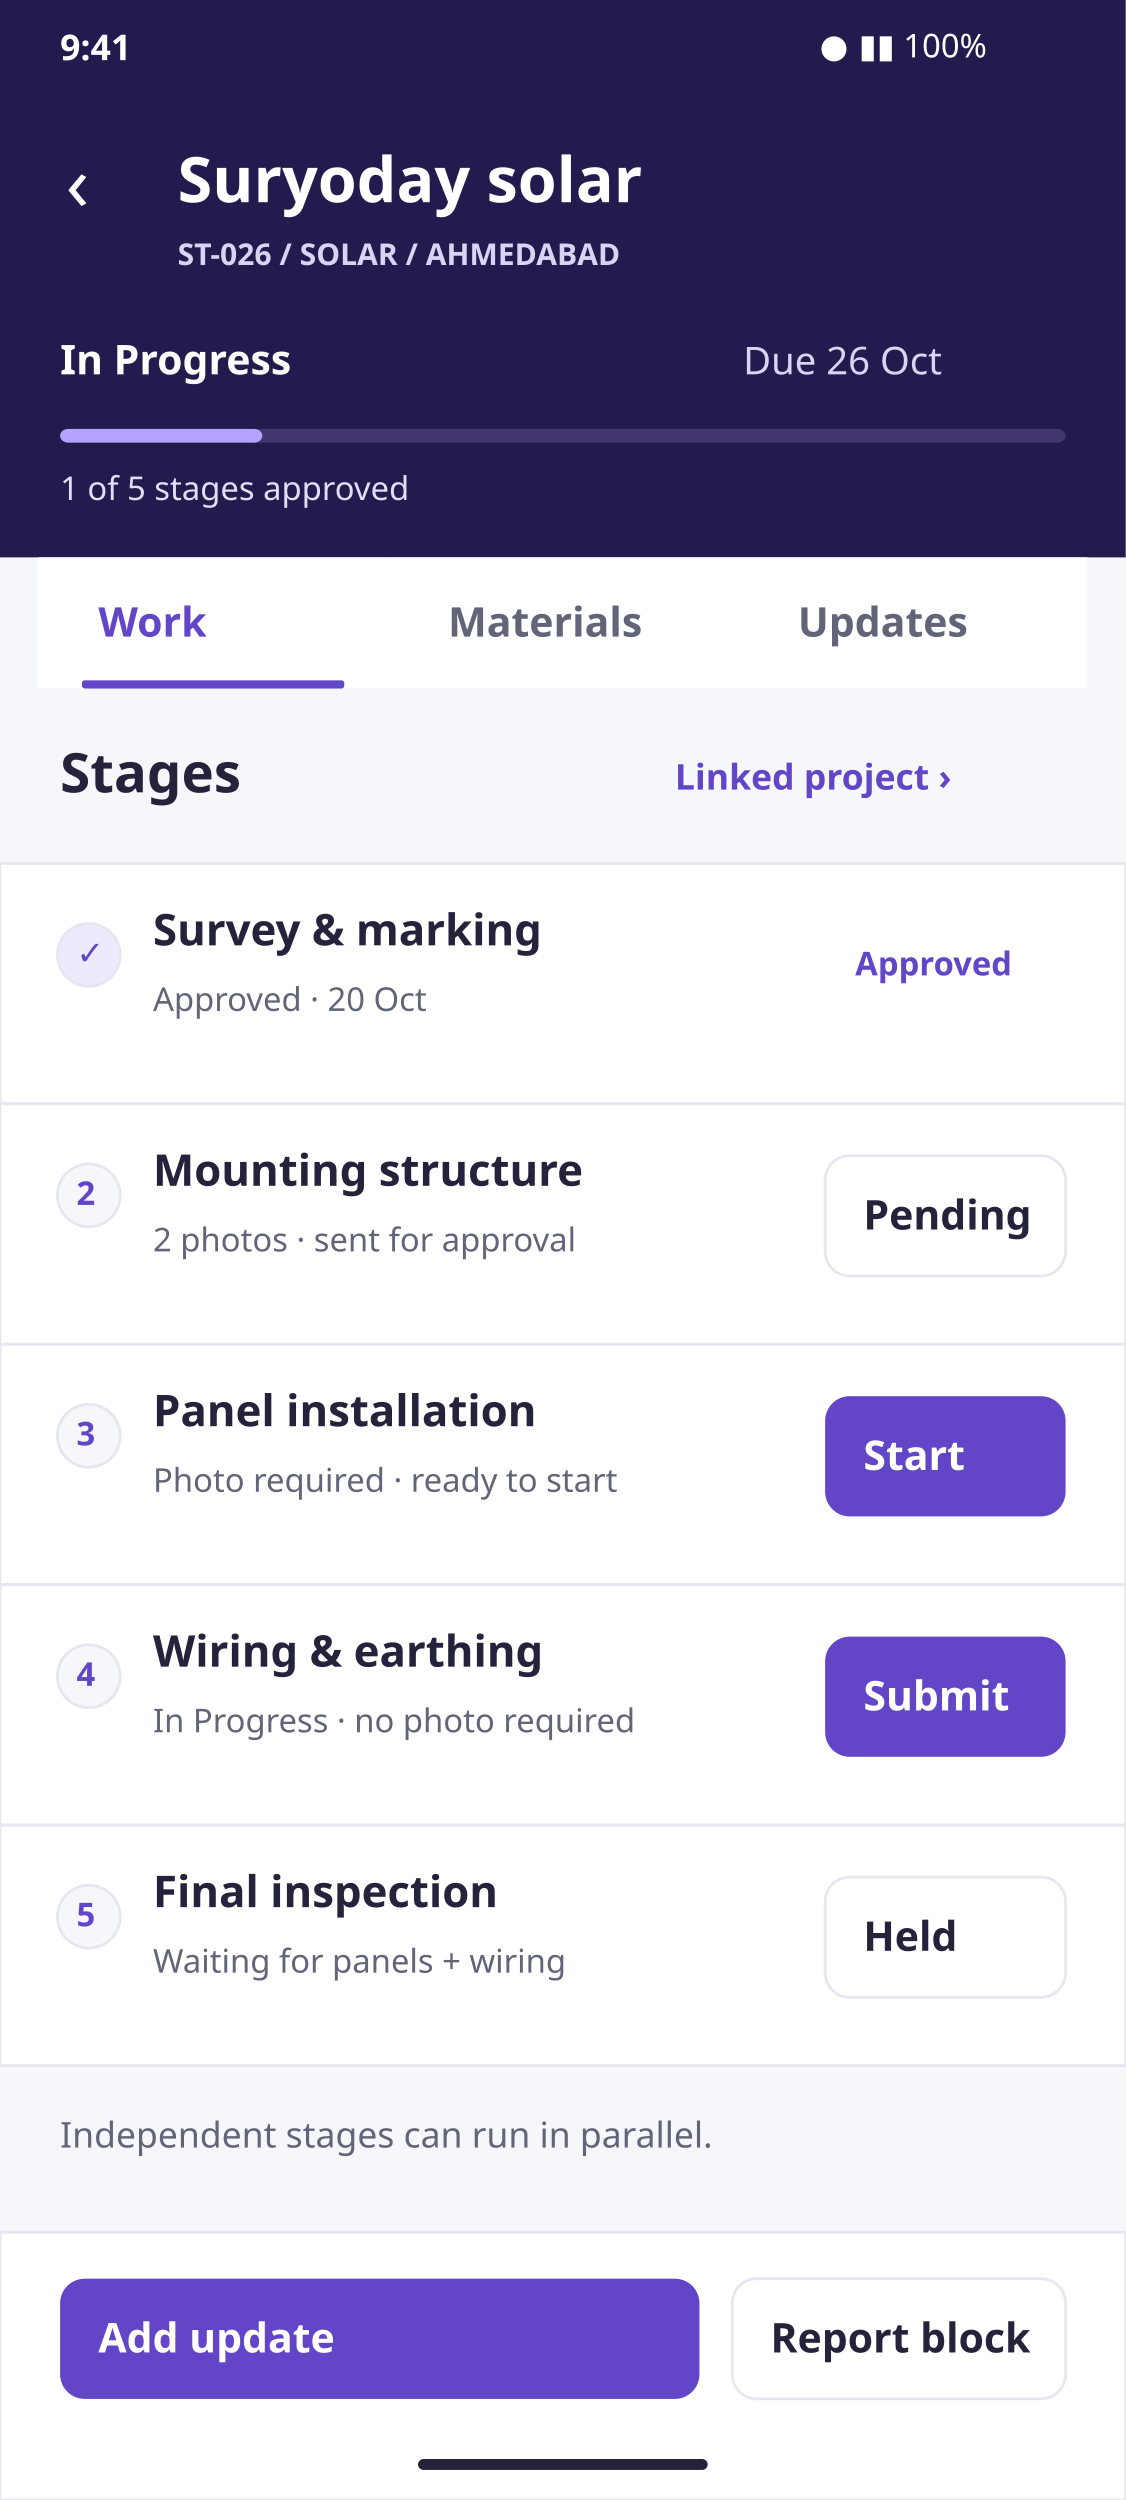
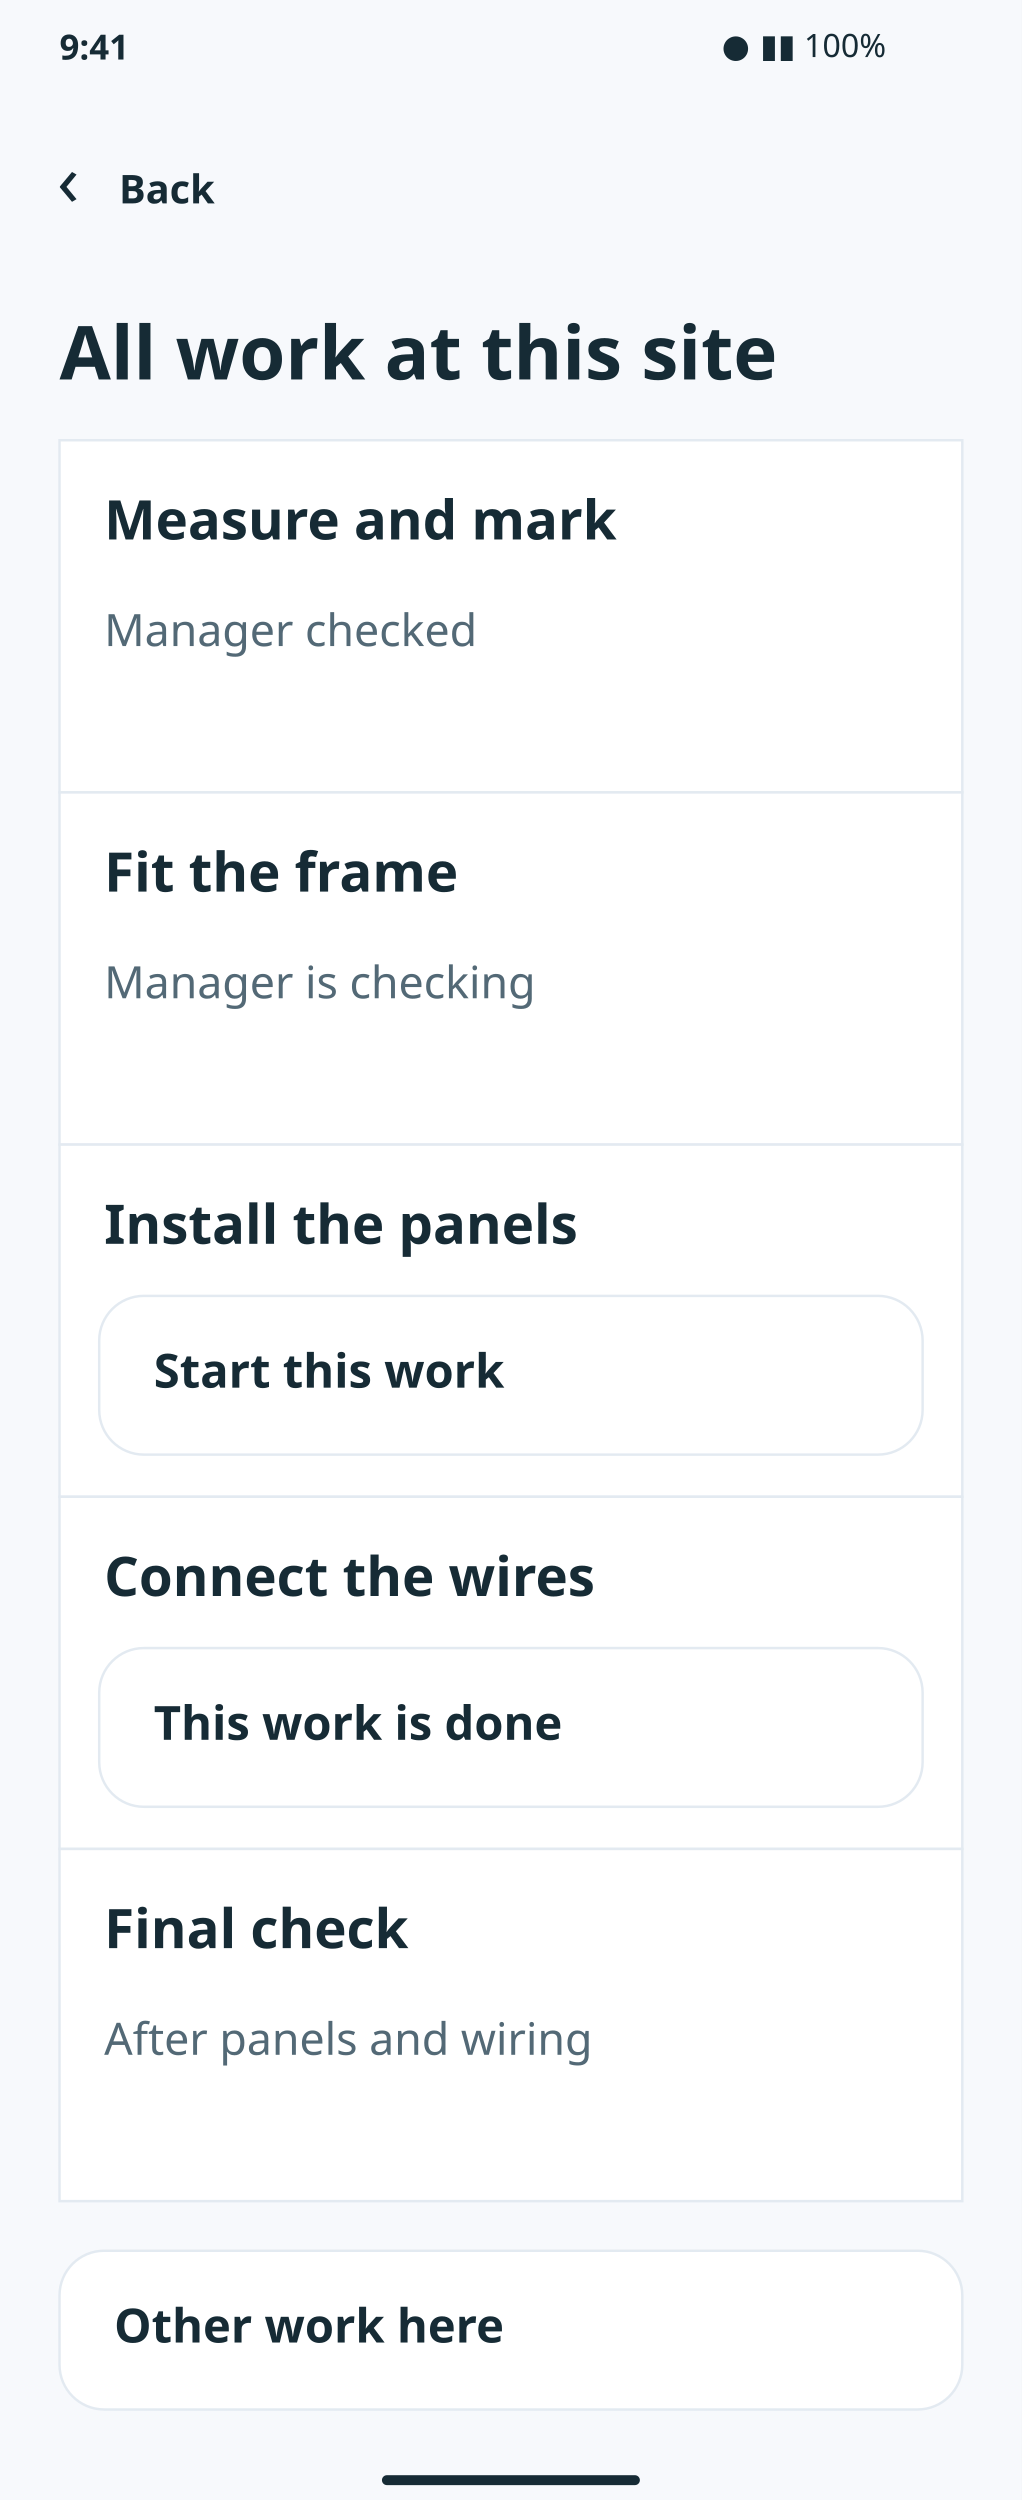
- <svg xmlns="http://www.w3.org/2000/svg" width="412" height="915" viewBox="0 0 412 915" role="img" aria-label="M57 Wiring &amp; earthing">
+ <svg xmlns="http://www.w3.org/2000/svg" width="412" height="1008" viewBox="0 0 412 1008" role="img" aria-label="M57 Wiring &amp; earthing">
  <style>@font-face{font-family:sourcesanspro;src:url('../fonts/SourceSansPro-Regular.woff2');font-weight:400}@font-face{font-family:sourcesanspro;src:url('../fonts/SourceSansPro-Semibold.woff2');font-weight:600}@font-face{font-family:sourcesanspro;src:url('../fonts/SourceSansPro-Bold.woff2');font-weight:700}@font-face{font-family:'Noto Sans Devanagari';src:url('../fonts/NotoSansDevanagari.ttf')}@font-face{font-family:'Noto Sans Gujarati';src:url('../fonts/NotoSansGujarati.ttf')}text{font-kerning:normal}</style>
-   <rect data-node="1b2985c7-42cb-4d5d-994b-516fb9245436" x="0" y="0" width="412" height="915" rx="0" fill="#F6F7FB" />
-   <rect data-node="cbccfcda-0af0-4ee8-b7fa-470b4e3ffdaa" x="0" y="0" width="412" height="204" rx="0" fill="#231B4D" />
-   <text data-node="2f4940d0-88c6-4fe1-a8d9-92ce97b51e69" data-box-width="75" x="22" y="22" font-family="sourcesanspro" font-size="13" font-weight="600" fill="#FFFFFF" style="pointer-events:none">
-     <tspan x="22" dy="0">9:41</tspan>
+   <rect data-node="affe36e1-b735-4830-aa43-93dbded96fce" x="0" y="0" width="412" height="1008" rx="0" fill="#F7F9FC" style="pointer-events:none" />
+   <text data-node="682abb09-9ac6-4597-bd7a-8fc4489cb3a5" data-box-width="70" x="24" y="24" font-family="sourcesanspro" font-size="14" font-weight="600" fill="#162B35" style="pointer-events:none">
+     <tspan x="24" dy="0">9:41</tspan>
  </text>
-   <text data-node="20701ec1-f00d-4490-8b90-8c7a55bf9d04" data-box-width="100" x="300" y="21" font-family="sourcesanspro" font-size="12" font-weight="400" fill="#FFFFFF" style="pointer-events:none">
-     <tspan x="300" dy="0">●  ▮▮  100%</tspan>
+   <text data-node="9e672dad-6b20-4356-9ff6-81b5964fc74b" data-box-width="100" x="291" y="23" font-family="sourcesanspro" font-size="13" font-weight="400" fill="#162B35" style="pointer-events:none">
+     <tspan x="291" dy="0">●  ▮▮  100%</tspan>
  </text>
-   <a href="#M04" data-to="M04" aria-label="Action / Back to my sites">
-     <rect data-node="035c54c7-e763-4f8c-bd9e-911544db837a" x="10" y="47" width="44" height="44" rx="0" fill="#231B4D" />
+   <a href="#M06" data-to="M06" aria-label="Action / Back">
+     <rect data-node="37d9544f-a588-463c-b13f-dab6db4c6288" x="12" y="49" width="98" height="56" rx="0" fill="#F7F9FC" />
  </a>
-   <text data-node="e3c0349a-53be-43f8-a5d6-f894a4d22a21" data-box-width="30" x="24" y="77" font-family="sourcesanspro" font-size="28" font-weight="400" fill="#FFFFFF" style="pointer-events:none">
-     <tspan x="24" dy="0">‹</tspan>
+   <text data-node="ed29c222-ae73-41ab-b19f-1ba7ffb74e71" data-box-width="24" x="23" y="83" font-family="sourcesanspro" font-size="29" font-weight="400" fill="#162B35" style="pointer-events:none">
+     <tspan x="23" dy="0">‹</tspan>
  </text>
-   <text data-node="75c426db-9a6d-49b0-87b0-34bb700fc794" data-box-width="280" x="65" y="74" font-family="sourcesanspro" font-size="23" font-weight="600" fill="#FFFFFF" style="pointer-events:none">
-     <tspan x="65" dy="0">Suryoday solar</tspan>
+   <text data-node="3c658f13-44d8-4d99-bf56-9fac89c49f5e" data-box-width="68" x="48" y="82" font-family="sourcesanspro" font-size="16" font-weight="600" fill="#162B35" style="pointer-events:none">
+     <tspan x="48" dy="0">Back</tspan>
  </text>
-   <text data-node="dcf1c4b7-0077-40e4-b31e-5db32f0f1791" data-box-width="310" x="65" y="97" font-family="sourcesanspro" font-size="11" font-weight="600" fill="#DAD3F4" style="pointer-events:none">
-     <tspan x="65" dy="0">ST-026  /  SOLAR  /  AHMEDABAD</tspan>
+   <text data-node="cc302042-dbe5-49d1-9c3f-ff55f558ad48" data-box-width="364" x="24" y="153" font-family="sourcesanspro" font-size="30" font-weight="700" fill="#162B35" style="pointer-events:none">
+     <tspan x="24" dy="0">All work at this site</tspan>
  </text>
-   <text data-node="9b8aa1a9-fffc-4490-9359-45c5e09d2e6f" data-box-width="165" x="22" y="137" font-family="sourcesanspro" font-size="15" font-weight="600" fill="#FFFFFF" style="pointer-events:none">
-     <tspan x="22" dy="0">In Progress</tspan>
+   <rect data-node="f7a09657-269c-4301-a346-ce6395e91366" x="24" y="177.5" width="364" height="142" rx="0" fill="#FFFFFF" style="pointer-events:none" stroke="#E3EAF1" />
+   <text data-node="3d675770-ec9b-4243-a0ed-3c33e761efb1" data-box-width="328" x="42" y="217.5" font-family="sourcesanspro" font-size="22" font-weight="600" fill="#162B35" style="pointer-events:none">
+     <tspan x="42" dy="0">Measure and mark</tspan>
  </text>
-   <text data-node="9fd1d900-cfd7-49a3-a798-c7a0f4a14f50" data-box-width="122" x="272" y="137" font-family="sourcesanspro" font-size="14" font-weight="400" fill="#DAD3F4" style="pointer-events:none">
-     <tspan x="272" dy="0">Due 26 Oct</tspan>
+   <text data-node="8bd3db41-1155-4abe-993e-7880e63e9f1e" data-box-width="328" x="42" y="260.5" font-family="sourcesanspro" font-size="18" font-weight="400" fill="#536976" style="pointer-events:none">
+     <tspan x="42" dy="0">Manager checked</tspan>
  </text>
-   <rect data-node="1e85fa7a-2871-41de-ba3c-526e835cb833" x="22" y="157" width="368" height="5" rx="3" fill="#44376F" />
-   <rect data-node="bf5c6b8b-fd83-4118-a252-6d748224955b" x="22" y="157" width="74" height="5" rx="3" fill="#B5A2FF" />
-   <text data-node="a55686b4-546b-4fe5-80a6-b66bcbbf9d88" data-box-width="220" x="22" y="183" font-family="sourcesanspro" font-size="12" font-weight="400" fill="#E3DDF8" style="pointer-events:none">
-     <tspan x="22" dy="0">1 of 5 stages approved</tspan>
+   <rect data-node="3a9081ba-1c1a-4cb0-a494-7e39519f2213" x="24" y="319.5" width="364" height="142" rx="0" fill="#FFFFFF" style="pointer-events:none" stroke="#E3EAF1" />
+   <text data-node="b6b9d5ac-e923-46b1-ac55-ceb94e0b4249" data-box-width="328" x="42" y="359.5" font-family="sourcesanspro" font-size="22" font-weight="600" fill="#162B35" style="pointer-events:none">
+     <tspan x="42" dy="0">Fit the frame</tspan>
  </text>
-   <a href="#M06" data-to="M06" aria-label="Action / Work">
-     <rect data-node="ab92fc31-f59d-4638-baec-1fb4dc1f2a9c" x="14" y="204" width="128" height="48" rx="0" fill="#FFFFFF" />
+   <text data-node="266e572a-5b9c-4146-ac4a-986a0d9ea215" data-box-width="328" x="42" y="402.5" font-family="sourcesanspro" font-size="18" font-weight="400" fill="#536976" style="pointer-events:none">
+     <tspan x="42" dy="0">Manager is checking</tspan>
+   </text>
+   <rect data-node="c878d2db-43f3-45b3-80e9-b0d949f14c0a" x="24" y="461.5" width="364" height="142" rx="0" fill="#FFFFFF" style="pointer-events:none" stroke="#E3EAF1" />
+   <text data-node="f69fb373-6c0e-4d4d-85c4-a2d9798e8d25" data-box-width="328" x="42" y="501.5" font-family="sourcesanspro" font-size="22" font-weight="600" fill="#162B35" style="pointer-events:none">
+     <tspan x="42" dy="0">Install the panels</tspan>
+   </text>
+   <a href="#M58" data-to="M58" aria-label="Action / Start this work">
+     <rect data-node="f1fa8646-1215-4061-82d6-463f2c5cb3fd" x="40" y="522.5" width="332" height="64" rx="18" fill="#FFFFFF" stroke="#E3EAF1" />
  </a>
-   <text data-node="ab80e57b-8c09-422a-b9b6-dc4958d4c31e" data-box-width="103" x="36" y="233" font-family="sourcesanspro" font-size="15" font-weight="600" fill="#6246C7" style="pointer-events:none">
-     <tspan x="36" dy="0">Work</tspan>
+   <text data-node="b8fa25df-8336-47ab-88a3-633bca2582d3" data-box-width="288" x="62" y="559.5" font-family="sourcesanspro" font-size="19" font-weight="600" fill="#162B35" style="pointer-events:none">
+     <tspan x="62" dy="0">Start this work</tspan>
  </text>
-   <rect data-node="4ea70379-7994-4f2c-89d8-c7d9d7805f6c" x="30" y="249" width="96" height="3" rx="1" fill="#6246C7" />
-   <a href="#M24" data-to="M24" aria-label="Action / Materials">
-     <rect data-node="c3275647-6ae5-490b-ac89-572865b5ca46" x="142" y="204" width="128" height="48" rx="0" fill="#FFFFFF" />
+   <rect data-node="aa9ae207-5a9f-4d61-bd3c-60281855405c" x="24" y="603.5" width="364" height="142" rx="0" fill="#FFFFFF" style="pointer-events:none" stroke="#E3EAF1" />
+   <text data-node="7f863606-cab1-4340-869a-b316d43611e4" data-box-width="328" x="42" y="643.5" font-family="sourcesanspro" font-size="22" font-weight="600" fill="#162B35" style="pointer-events:none">
+     <tspan x="42" dy="0">Connect the wires</tspan>
+   </text>
+   <a href="#M56" data-to="M56" aria-label="Action / This work is done">
+     <rect data-node="e6aaec9e-83cb-4bbe-bc68-ad70e5f4b089" x="40" y="664.5" width="332" height="64" rx="18" fill="#FFFFFF" stroke="#E3EAF1" />
  </a>
-   <text data-node="40c80431-c17b-4cf2-a34c-fba496e37181" data-box-width="103" x="164" y="233" font-family="sourcesanspro" font-size="15" font-weight="600" fill="#626578" style="pointer-events:none">
-     <tspan x="164" dy="0">Materials</tspan>
+   <text data-node="d9370b76-e1e9-42f9-8c92-aa4303d5141e" data-box-width="288" x="62" y="701.5" font-family="sourcesanspro" font-size="19" font-weight="600" fill="#162B35" style="pointer-events:none">
+     <tspan x="62" dy="0">This work is done</tspan>
  </text>
-   <a href="#M34" data-to="M34" aria-label="Action / Updates">
-     <rect data-node="92f788a1-497a-4842-9529-b9542df0a522" x="270" y="204" width="128" height="48" rx="0" fill="#FFFFFF" />
+   <rect data-node="a9dd953d-2390-4844-8f61-90b5a50c1c2d" x="24" y="745.5" width="364" height="142" rx="0" fill="#FFFFFF" style="pointer-events:none" stroke="#E3EAF1" />
+   <text data-node="4fb1d537-0701-4f6d-861d-0a9f8dbbdb16" data-box-width="328" x="42" y="785.5" font-family="sourcesanspro" font-size="22" font-weight="600" fill="#162B35" style="pointer-events:none">
+     <tspan x="42" dy="0">Final check</tspan>
+   </text>
+   <text data-node="ddf92b63-58e0-4f6e-a9b2-604b0a6cead5" data-box-width="328" x="42" y="828.5" font-family="sourcesanspro" font-size="18" font-weight="400" fill="#536976" style="pointer-events:none">
+     <tspan x="42" dy="0">After panels and wiring</tspan>
+   </text>
+   <a href="#M33" data-to="M33" aria-label="Action / Other work here">
+     <rect data-node="63c0f493-35cf-4ebd-9451-0c5d9ab0d741" x="24" y="907.5" width="364" height="64" rx="18" fill="#FFFFFF" stroke="#E3EAF1" />
  </a>
-   <text data-node="a7d02b5d-532d-43c2-af72-c0c39105ba4a" data-box-width="103" x="292" y="233" font-family="sourcesanspro" font-size="15" font-weight="600" fill="#626578" style="pointer-events:none">
-     <tspan x="292" dy="0">Updates</tspan>
+   <text data-node="901de5fe-2e67-4c86-9804-f448aacd2fe1" data-box-width="320" x="46" y="944.5" font-family="sourcesanspro" font-size="19" font-weight="600" fill="#162B35" style="pointer-events:none">
+     <tspan x="46" dy="0">Other work here</tspan>
  </text>
-   <text data-node="03c05ae0-8c3b-424f-be84-ef36754d3470" data-box-width="190" x="22" y="290" font-family="sourcesanspro" font-size="20" font-weight="600" fill="#24233B" style="pointer-events:none">
-     <tspan x="22" dy="0">Stages</tspan>
-   </text>
-   <a href="#M33" data-to="M33" aria-label="Action / Linked project">
-     <rect data-node="f6e5cdd0-342f-4c0a-a8bd-75daef4141f7" x="234" y="263" width="156" height="44" rx="0" fill="#F6F7FB" />
-   </a>
-   <text data-node="36782950-7a3d-49b3-bcba-fb2b3af6363d" data-box-width="143" x="247" y="289" font-family="sourcesanspro" font-size="13" font-weight="600" fill="#6246C7" style="pointer-events:none">
-     <tspan x="247" dy="0">Linked project  ›</tspan>
-   </text>
-   <rect data-node="b49bff35-4256-4bf0-a5a2-db645e375af7" x="0" y="316" width="412" height="88" rx="0" fill="#FFFFFF" stroke="#E5E6EF" />
-   <rect data-node="6bc00393-6d45-441a-a66e-d14a496ead15" x="21" y="338" width="23" height="23" rx="12" fill="#EEEAFB" stroke="#E5E6EF" />
-   <text data-node="850481bc-f2a9-48a1-8682-c1a5e95c3f81" data-box-width="18" x="28" y="353" font-family="sourcesanspro" font-size="12" font-weight="600" fill="#6246C7" style="pointer-events:none">
-     <tspan x="28" dy="0">✓</tspan>
-   </text>
-   <text data-node="96bfb29c-4104-4fb2-8e5d-bdd12060b9ea" data-box-width="237" x="56" y="346" font-family="sourcesanspro" font-size="16" font-weight="600" fill="#24233B" style="pointer-events:none">
-     <tspan x="56" dy="0">Survey &amp; marking</tspan>
-   </text>
-   <text data-node="6f463b99-6eb2-4bc0-ae86-3a000de835ac" data-box-width="235" x="56" y="370" font-family="sourcesanspro" font-size="12" font-weight="400" fill="#626578" style="pointer-events:none">
-     <tspan x="56" dy="0">Approved · 20 Oct</tspan>
-   </text>
-   <a href="#M34" data-to="M34" aria-label="Action / Approved history">
-     <rect data-node="ce6ab3a2-9313-494a-abc2-3526310009ee" x="310" y="331" width="80" height="48" rx="0" fill="#FFFFFF" />
-   </a>
-   <text data-node="1f3dd816-36b5-4244-9a50-028075403a3f" data-box-width="80" x="313" y="357" font-family="sourcesanspro" font-size="12" font-weight="600" fill="#6246C7" style="pointer-events:none">
-     <tspan x="313" dy="0">Approved</tspan>
-   </text>
-   <rect data-node="50b92026-f4c4-455c-b635-3979a69014cd" x="0" y="404" width="412" height="88" rx="0" fill="#FFFFFF" stroke="#E5E6EF" />
-   <rect data-node="8269f735-6080-476d-a2d3-e272842c761a" x="21" y="426" width="23" height="23" rx="12" fill="#F6F7FB" stroke="#E5E6EF" />
-   <text data-node="0c175038-0a3f-462b-8541-b110fc5c3e9c" data-box-width="18" x="28" y="441" font-family="sourcesanspro" font-size="12" font-weight="600" fill="#6246C7" style="pointer-events:none">
-     <tspan x="28" dy="0">2</tspan>
-   </text>
-   <text data-node="e0d3523d-453e-480f-99cc-2c4bbd4395ae" data-box-width="237" x="56" y="434" font-family="sourcesanspro" font-size="16" font-weight="600" fill="#24233B" style="pointer-events:none">
-     <tspan x="56" dy="0">Mounting structure</tspan>
-   </text>
-   <text data-node="60c9bc82-fd47-4812-b705-122604e4abd7" data-box-width="235" x="56" y="458" font-family="sourcesanspro" font-size="12" font-weight="400" fill="#626578" style="pointer-events:none">
-     <tspan x="56" dy="0">2 photos · sent for approval</tspan>
-   </text>
-   <a href="#M19" data-to="M19" aria-label="Action / Pending">
-     <rect data-node="2fe0aee7-1b3b-4ec0-bef8-7efec31eaf0d" x="302" y="423" width="88" height="44" rx="9" fill="#FFFFFF" stroke="#E5E6EF" />
-   </a>
-   <text data-node="55af66cc-8e0d-43d1-8b0c-964410740599" data-box-width="60" x="316" y="450" font-family="sourcesanspro" font-size="15" font-weight="600" fill="#24233B" style="pointer-events:none">
-     <tspan x="316" dy="0">Pending</tspan>
-   </text>
-   <rect data-node="efb8dcb8-7841-4913-af97-51fa22f4beee" x="0" y="492" width="412" height="88" rx="0" fill="#FFFFFF" stroke="#E5E6EF" />
-   <rect data-node="7d125a8d-430c-4c80-b37e-4f438dfcaaf8" x="21" y="514" width="23" height="23" rx="12" fill="#F6F7FB" stroke="#E5E6EF" />
-   <text data-node="2014d973-3e00-4463-9ccd-ba3b940e002f" data-box-width="18" x="28" y="529" font-family="sourcesanspro" font-size="12" font-weight="600" fill="#6246C7" style="pointer-events:none">
-     <tspan x="28" dy="0">3</tspan>
-   </text>
-   <text data-node="bb710d14-1f3d-4cb3-9750-a156deff86a7" data-box-width="237" x="56" y="522" font-family="sourcesanspro" font-size="16" font-weight="600" fill="#24233B" style="pointer-events:none">
-     <tspan x="56" dy="0">Panel installation</tspan>
-   </text>
-   <text data-node="7561b2cc-6e5f-40c2-b393-17464551dd28" data-box-width="235" x="56" y="546" font-family="sourcesanspro" font-size="12" font-weight="400" fill="#626578" style="pointer-events:none">
-     <tspan x="56" dy="0">Photo required · ready to start</tspan>
-   </text>
-   <a href="#M58" data-to="M58" aria-label="Action / Start">
-     <rect data-node="806df86d-fe23-43ed-afdd-85e3dcfe516e" x="302" y="511" width="88" height="44" rx="9" fill="#6246C7" />
-   </a>
-   <text data-node="3ece11bc-7e5c-4ae5-80ee-dfd7b278a9f0" data-box-width="60" x="316" y="538" font-family="sourcesanspro" font-size="15" font-weight="600" fill="#FFFFFF" style="pointer-events:none">
-     <tspan x="316" dy="0">Start</tspan>
-   </text>
-   <rect data-node="a8a61cf6-0ca8-470e-928d-fade5b775c1d" x="0" y="580" width="412" height="88" rx="0" fill="#FFFFFF" stroke="#E5E6EF" />
-   <rect data-node="d38af3a0-231a-4195-9cfb-d69ed19a2066" x="21" y="602" width="23" height="23" rx="12" fill="#F6F7FB" stroke="#E5E6EF" />
-   <text data-node="819c0e5f-60b6-4646-96a9-8927d5f99289" data-box-width="18" x="28" y="617" font-family="sourcesanspro" font-size="12" font-weight="600" fill="#6246C7" style="pointer-events:none">
-     <tspan x="28" dy="0">4</tspan>
-   </text>
-   <text data-node="24038228-a77a-488a-81f5-0a6dabd424fc" data-box-width="237" x="56" y="610" font-family="sourcesanspro" font-size="16" font-weight="600" fill="#24233B" style="pointer-events:none">
-     <tspan x="56" dy="0">Wiring &amp; earthing</tspan>
-   </text>
-   <text data-node="2e104f1d-8842-4092-8daa-a5814ab9b326" data-box-width="235" x="56" y="634" font-family="sourcesanspro" font-size="12" font-weight="400" fill="#626578" style="pointer-events:none">
-     <tspan x="56" dy="0">In Progress · no photo required</tspan>
-   </text>
-   <a href="#M56" data-to="M56" aria-label="Action / Submit">
-     <rect data-node="cea82466-2a10-4337-99cc-9e08506719f6" x="302" y="599" width="88" height="44" rx="9" fill="#6246C7" />
-   </a>
-   <text data-node="b5e6357d-43ec-4f73-80ba-4daccc5bf461" data-box-width="60" x="316" y="626" font-family="sourcesanspro" font-size="15" font-weight="600" fill="#FFFFFF" style="pointer-events:none">
-     <tspan x="316" dy="0">Submit</tspan>
-   </text>
-   <rect data-node="295c433a-12ac-4e87-9f2e-3cd2005dc0f6" x="0" y="668" width="412" height="88" rx="0" fill="#FFFFFF" stroke="#E5E6EF" />
-   <rect data-node="c345afe3-df69-46f6-a8fb-c916627eb49a" x="21" y="690" width="23" height="23" rx="12" fill="#F6F7FB" stroke="#E5E6EF" />
-   <text data-node="43bd551c-6170-4893-9096-0a22053e6d40" data-box-width="18" x="28" y="705" font-family="sourcesanspro" font-size="12" font-weight="600" fill="#6246C7" style="pointer-events:none">
-     <tspan x="28" dy="0">5</tspan>
-   </text>
-   <text data-node="f8dfcd0a-d0d6-4e42-87e3-3bf235d22a51" data-box-width="237" x="56" y="698" font-family="sourcesanspro" font-size="16" font-weight="600" fill="#24233B" style="pointer-events:none">
-     <tspan x="56" dy="0">Final inspection</tspan>
-   </text>
-   <text data-node="fae1120c-ec21-48d7-9842-d23a2c84ce2a" data-box-width="235" x="56" y="722" font-family="sourcesanspro" font-size="12" font-weight="400" fill="#626578" style="pointer-events:none">
-     <tspan x="56" dy="0">Waiting for panels + wiring</tspan>
-   </text>
-   <a href="#M23" data-to="M23" aria-label="Action / Held">
-     <rect data-node="11779395-5522-4dca-9218-906c039f786d" x="302" y="687" width="88" height="44" rx="9" fill="#FFFFFF" stroke="#E5E6EF" />
-   </a>
-   <text data-node="e71284c7-c203-43b5-a756-cf44e0a8369c" data-box-width="60" x="316" y="714" font-family="sourcesanspro" font-size="15" font-weight="600" fill="#24233B" style="pointer-events:none">
-     <tspan x="316" dy="0">Held</tspan>
-   </text>
-   <text data-node="8c36e06a-acf8-4bf8-b307-83844120489b" data-box-width="368" x="22" y="786" font-family="sourcesanspro" font-size="13" font-weight="400" fill="#626578" style="pointer-events:none">
-     <tspan x="22" dy="0">Independent stages can run in parallel.</tspan>
-   </text>
-   <rect data-node="98da9594-13cf-46cf-900c-7256b1674f90" x="0" y="817" width="412" height="98" rx="0" fill="#FFFFFF" stroke="#E5E6EF" />
-   <a href="#M10" data-to="M10" aria-label="Action / Add update">
-     <rect data-node="483345a9-74e5-40f3-850b-b316c6070797" x="22" y="834" width="234" height="44" rx="9" fill="#6246C7" />
-   </a>
-   <text data-node="5b4fe53e-d7eb-4851-8669-4417a31b233c" data-box-width="206" x="36" y="861" font-family="sourcesanspro" font-size="15" font-weight="600" fill="#FFFFFF" style="pointer-events:none">
-     <tspan x="36" dy="0">Add update</tspan>
-   </text>
-   <a href="#M21" data-to="M21" aria-label="Action / Report block">
-     <rect data-node="56517031-d15a-41f5-a810-05490f3bbd2d" x="268" y="834" width="122" height="44" rx="9" fill="#FFFFFF" stroke="#E5E6EF" />
-   </a>
-   <text data-node="1c5d850b-87ad-4d74-b22f-594ccb422e40" data-box-width="94" x="282" y="861" font-family="sourcesanspro" font-size="15" font-weight="600" fill="#24233B" style="pointer-events:none">
-     <tspan x="282" dy="0">Report block</tspan>
-   </text>
-   <rect data-node="f4df35e4-4179-42c4-9d1a-3807e92046cc" x="153" y="900" width="106" height="4" rx="2" fill="#24233B" />
+   <rect data-node="ee2144a1-a571-4d42-bf3e-267e2eb447ac" x="154" y="998" width="104" height="4" rx="2" fill="#162B35" style="pointer-events:none" />
</svg>
